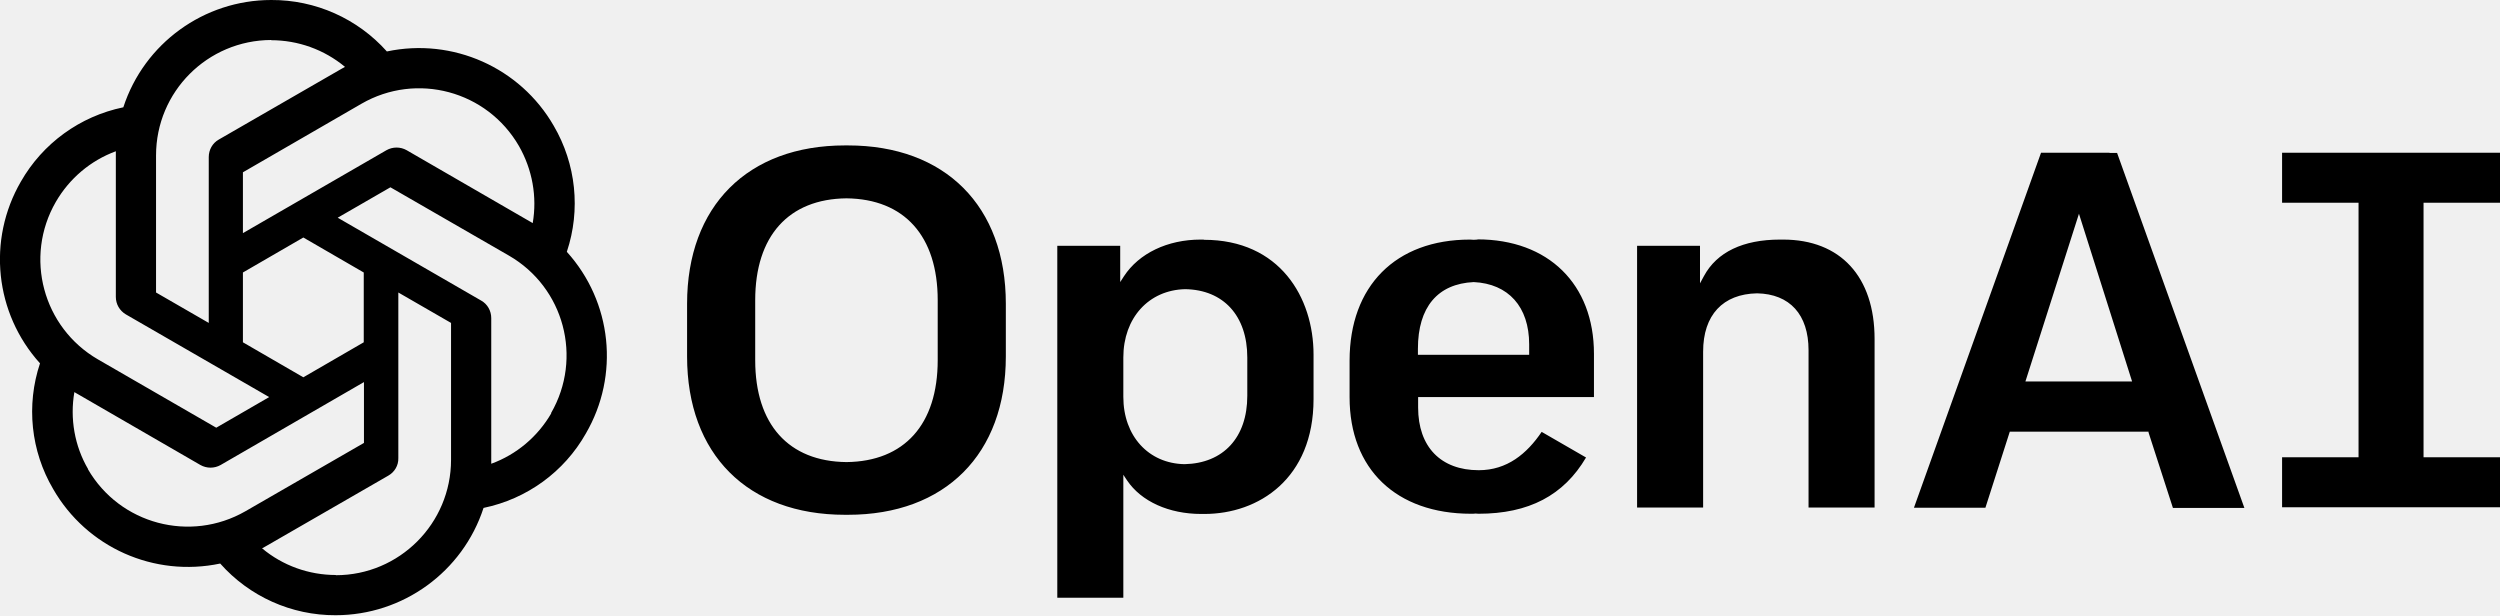
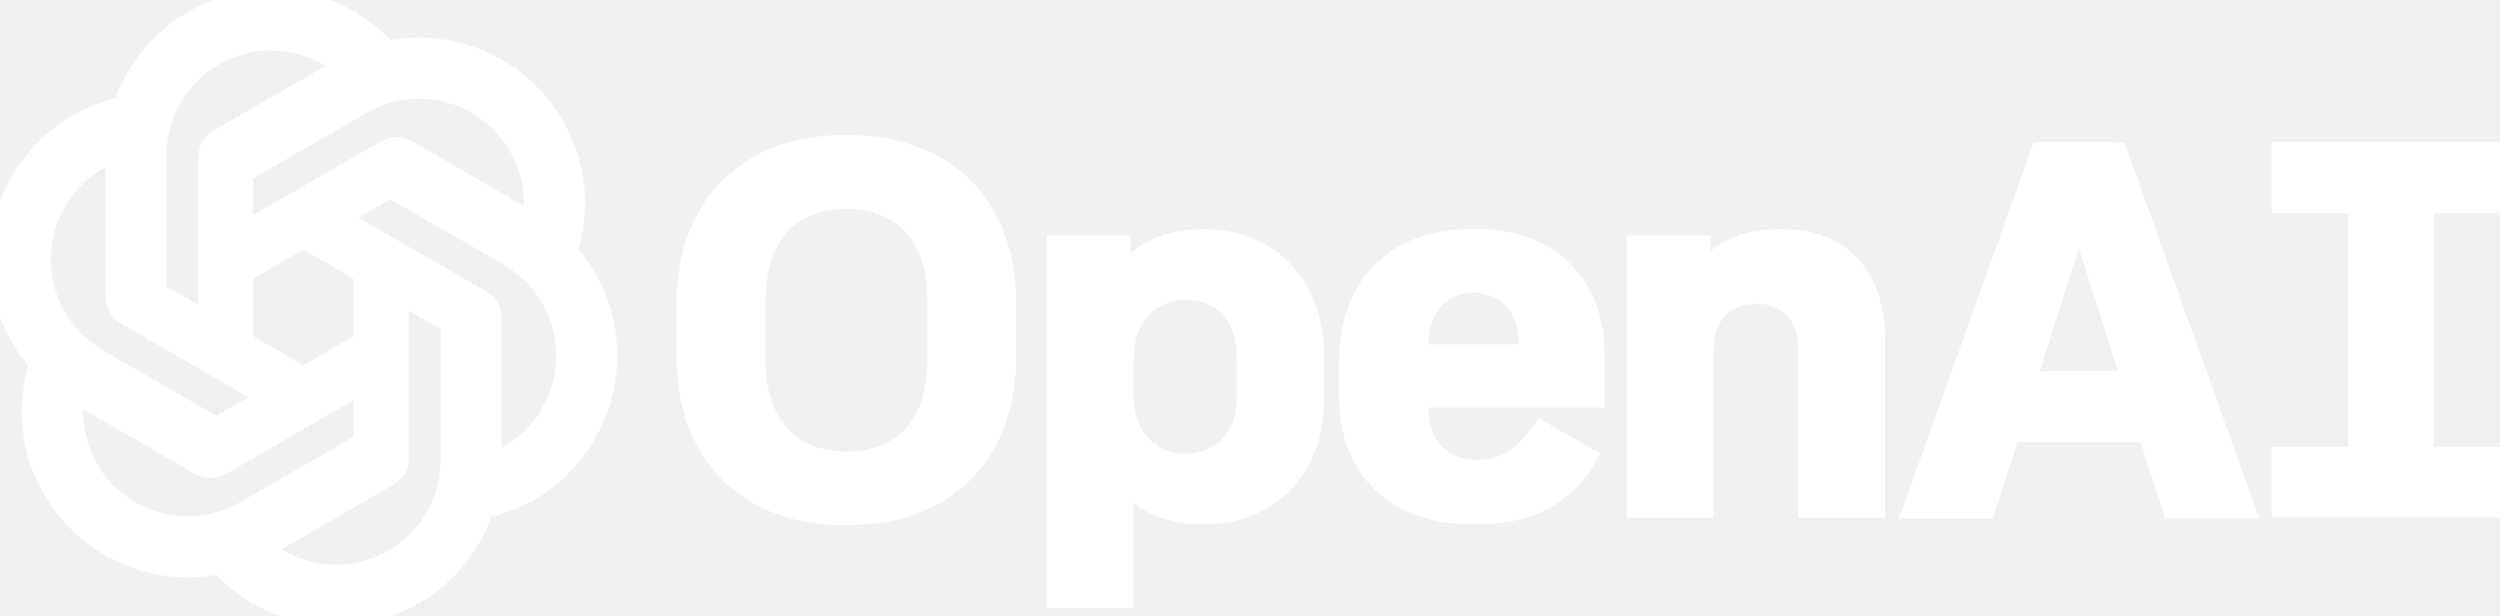
- <svg xmlns="http://www.w3.org/2000/svg" id="openai-horizontal" viewBox="0 0 120 29.53">
-   <path d="M40.7,6.98s-.05,0-.07,0c-.02,0-.05,0-.07,0-4.67,0-7.58,2.91-7.58,7.6v2.53c0,4.69,2.9,7.6,7.58,7.6,.02,0,.05,0,.07,0,.02,0,.05,0,.07,0,4.67,0,7.58-2.91,7.58-7.6v-2.53c0-4.69-2.91-7.6-7.58-7.6Zm4.31,10.31c0,3.08-1.6,4.86-4.38,4.89-2.78-.03-4.38-1.81-4.38-4.89v-2.88c0-3.08,1.6-4.86,4.38-4.89,2.78,.03,4.38,1.81,4.38,4.89v2.88Zm40.57-5.79s-.06,0-.09,0c-.02,0-.03,0-.05,0-1.77,0-3.03,.6-3.65,1.75l-.19,.35v-1.8h-3.02v12.56h3.17v-7.48c0-1.76,.95-2.77,2.59-2.8,1.57,.03,2.47,1.02,2.47,2.73v7.55h3.17v-8.09c0-2.99-1.64-4.77-4.39-4.77Zm34.42-1.77v-2.4h-10.46v2.4h3.67v12.22h-3.67v2.4h10.46v-2.4h-3.67V9.73h3.67Zm-18.75-2.4h0s-3.28,0-3.28,0l-6.1,17.04h3.43l1.17-3.65h6.66v.04s1.17,3.62,1.17,3.62h3.43l-6.11-17.04h-.36Zm-4.03,10.98l2.57-8.05,2.55,8.05h-5.12Zm-39.45-6.81s-.05,0-.07,0c-.03,0-.05,0-.07,0-1.59,0-2.96,.66-3.68,1.76l-.18,.28v-1.74h-3.02V28.69h3.17v-5.9l.18,.27c.68,1.01,2.01,1.61,3.56,1.61,.03,0,.05,0,.08,0,.02,0,.04,0,.07,0,2.61,0,5.24-1.7,5.24-5.51v-2.14c0-2.74-1.62-5.51-5.26-5.51Zm2.1,7.5c0,2-1.15,3.24-3.01,3.28-1.73-.03-2.94-1.35-2.94-3.23v-1.89c0-1.9,1.22-3.24,2.97-3.28,1.84,.03,2.98,1.28,2.98,3.28v1.84Zm11.05-7.5h0c-.06,0-.12,.01-.18,.01-.06,0-.12-.01-.18-.01h0c-3.57,0-5.78,2.23-5.78,5.81v1.76c0,3.45,2.24,5.59,5.83,5.59,.08,0,.15,0,.22-.01,.05,0,.09,.01,.14,.01,2.41,0,4.09-.88,5.16-2.7l-2.13-1.23c-.71,1.05-1.66,1.84-3.02,1.84-1.82,0-2.91-1.12-2.91-3.01v-.5h8.44v-2.08c0-3.34-2.19-5.49-5.59-5.49Zm-2.86,5.54v-.3c0-2,.95-3.12,2.68-3.2,1.66,.08,2.66,1.18,2.66,2.99v.5s-5.34,0-5.34,0Z" />
-   <path d="M27.21,12.08c.67-2.01,.44-4.21-.63-6.04-1.61-2.8-4.85-4.24-8.01-3.57C17.16,.89,15.14-.01,13.02,0c-3.23,0-6.1,2.08-7.1,5.15-2.08,.43-3.87,1.73-4.92,3.57-1.62,2.8-1.25,6.32,.92,8.72-.67,2.01-.44,4.21,.63,6.03,1.61,2.81,4.85,4.25,8.02,3.58,1.4,1.58,3.42,2.49,5.54,2.48,3.23,0,6.1-2.08,7.1-5.15,2.08-.43,3.87-1.73,4.91-3.57,1.63-2.8,1.26-6.32-.91-8.72Zm-2.3-5.07c.64,1.12,.88,2.43,.66,3.7-.04-.03-.12-.07-.17-.1l-5.88-3.4c-.3-.17-.67-.17-.97,0l-6.89,3.98v-2.92l5.69-3.29c2.65-1.53,6.03-.62,7.56,2.03Zm-13.25,6.07l2.9-1.68,2.9,1.68v3.35l-2.9,1.68-2.9-1.68v-3.35ZM13.01,1.93c1.3,0,2.55,.45,3.55,1.28-.04,.02-.12,.07-.18,.1l-5.88,3.39c-.3,.17-.48,.49-.48,.84v7.96l-2.53-1.46V7.46c0-3.06,2.47-5.53,5.53-5.54ZM2.68,9.69h0c.65-1.12,1.66-1.98,2.88-2.43v6.99c0,.35,.18,.66,.48,.84l6.88,3.97-2.54,1.47-5.68-3.28c-2.64-1.53-3.55-4.91-2.02-7.56Zm1.55,12.83h0c-.65-1.11-.88-2.43-.66-3.7,.04,.03,.12,.07,.17,.1l5.88,3.4c.3,.17,.67,.17,.97,0l6.88-3.98v2.92l-5.69,3.28c-2.65,1.52-6.03,.62-7.56-2.02Zm11.89,5.08c-1.29,0-2.55-.45-3.54-1.28,.04-.02,.13-.07,.18-.1l5.88-3.39c.3-.17,.49-.49,.48-.84v-7.95l2.53,1.46v6.57c0,3.06-2.48,5.54-5.53,5.54Zm10.34-7.76c-.65,1.12-1.67,1.98-2.88,2.42v-6.99c0-.35-.18-.67-.48-.84h0l-6.89-3.98,2.53-1.46,5.69,3.28c2.65,1.53,3.55,4.91,2.02,7.56Z" />
+ <svg xmlns="http://www.w3.org/2000/svg" id="openai-horizontal" stroke="white" viewBox="0 0 120 29.53">
+   <path d="M40.7,6.98s-.05,0-.07,0c-.02,0-.05,0-.07,0-4.67,0-7.58,2.91-7.58,7.6v2.53c0,4.69,2.9,7.6,7.58,7.6,.02,0,.05,0,.07,0,.02,0,.05,0,.07,0,4.67,0,7.58-2.91,7.58-7.6v-2.53c0-4.69-2.91-7.6-7.58-7.6Zm4.31,10.31c0,3.08-1.6,4.86-4.38,4.89-2.78-.03-4.38-1.81-4.38-4.89v-2.88c0-3.08,1.6-4.86,4.38-4.89,2.78,.03,4.38,1.81,4.38,4.89v2.88Zm40.57-5.79s-.06,0-.09,0c-.02,0-.03,0-.05,0-1.77,0-3.03,.6-3.65,1.75l-.19,.35v-1.8h-3.02v12.56h3.17v-7.48c0-1.76,.95-2.77,2.59-2.8,1.57,.03,2.47,1.02,2.47,2.73v7.55h3.17v-8.09c0-2.99-1.64-4.77-4.39-4.77Zm34.42-1.77v-2.4h-10.46v2.4h3.67v12.22h-3.67v2.4h10.46v-2.4h-3.67V9.73h3.67Zm-18.75-2.4h0s-3.28,0-3.28,0l-6.1,17.04h3.43l1.17-3.65h6.66v.04s1.17,3.62,1.17,3.62h3.43l-6.11-17.04h-.36Zm-4.03,10.98l2.57-8.05,2.55,8.05h-5.12Zm-39.45-6.81s-.05,0-.07,0c-.03,0-.05,0-.07,0-1.59,0-2.96,.66-3.68,1.76l-.18,.28v-1.74h-3.02V28.69h3.17v-5.9l.18,.27c.68,1.01,2.01,1.61,3.56,1.61,.03,0,.05,0,.08,0,.02,0,.04,0,.07,0,2.61,0,5.24-1.7,5.24-5.51v-2.14c0-2.74-1.62-5.51-5.26-5.51Zm2.1,7.5c0,2-1.15,3.24-3.01,3.28-1.73-.03-2.94-1.35-2.94-3.23v-1.89c0-1.9,1.22-3.24,2.97-3.28,1.84,.03,2.98,1.28,2.98,3.28v1.84Zm11.05-7.5h0c-.06,0-.12,.01-.18,.01-.06,0-.12-.01-.18-.01h0c-3.57,0-5.78,2.23-5.78,5.81v1.76c0,3.45,2.24,5.59,5.83,5.59,.08,0,.15,0,.22-.01,.05,0,.09,.01,.14,.01,2.41,0,4.09-.88,5.16-2.7l-2.13-1.23c-.71,1.05-1.66,1.84-3.02,1.84-1.82,0-2.91-1.12-2.91-3.01v-.5h8.44v-2.08c0-3.34-2.19-5.49-5.59-5.49Zm-2.86,5.54v-.3c0-2,.95-3.12,2.68-3.2,1.66,.08,2.66,1.18,2.66,2.99v.5s-5.34,0-5.34,0Z" fill="#ffffff" />
+   <path d="M27.21,12.08c.67-2.01,.44-4.21-.63-6.04-1.61-2.8-4.85-4.24-8.01-3.57C17.16,.89,15.14-.01,13.02,0c-3.23,0-6.1,2.08-7.1,5.15-2.08,.43-3.87,1.73-4.92,3.57-1.62,2.8-1.25,6.32,.92,8.72-.67,2.01-.44,4.21,.63,6.03,1.61,2.81,4.85,4.25,8.02,3.58,1.4,1.58,3.42,2.49,5.54,2.48,3.23,0,6.1-2.08,7.1-5.15,2.08-.43,3.87-1.73,4.91-3.57,1.63-2.8,1.26-6.32-.91-8.72Zm-2.3-5.07c.64,1.12,.88,2.43,.66,3.7-.04-.03-.12-.07-.17-.1l-5.88-3.4c-.3-.17-.67-.17-.97,0l-6.89,3.98v-2.92l5.69-3.29c2.65-1.53,6.03-.62,7.56,2.03Zm-13.25,6.07l2.9-1.68,2.9,1.68v3.35l-2.9,1.68-2.9-1.68v-3.35ZM13.01,1.93c1.3,0,2.55,.45,3.55,1.28-.04,.02-.12,.07-.18,.1l-5.88,3.39c-.3,.17-.48,.49-.48,.84v7.96l-2.53-1.46V7.46c0-3.06,2.47-5.53,5.53-5.54ZM2.68,9.69h0c.65-1.12,1.66-1.98,2.88-2.43v6.99c0,.35,.18,.66,.48,.84l6.88,3.97-2.54,1.47-5.68-3.28c-2.64-1.53-3.55-4.91-2.02-7.56Zm1.55,12.83h0c-.65-1.11-.88-2.43-.66-3.7,.04,.03,.12,.07,.17,.1l5.88,3.4c.3,.17,.67,.17,.97,0l6.88-3.98v2.92l-5.69,3.28c-2.65,1.52-6.03,.62-7.56-2.02Zm11.89,5.08c-1.29,0-2.55-.45-3.54-1.28,.04-.02,.13-.07,.18-.1l5.88-3.39c.3-.17,.49-.49,.48-.84v-7.95l2.53,1.46v6.57c0,3.06-2.48,5.54-5.53,5.54Zm10.34-7.76c-.65,1.12-1.67,1.98-2.88,2.42v-6.99c0-.35-.18-.67-.48-.84h0l-6.89-3.98,2.53-1.46,5.69,3.28c2.65,1.53,3.55,4.91,2.02,7.56Z" fill="#ffffff" />
</svg>
